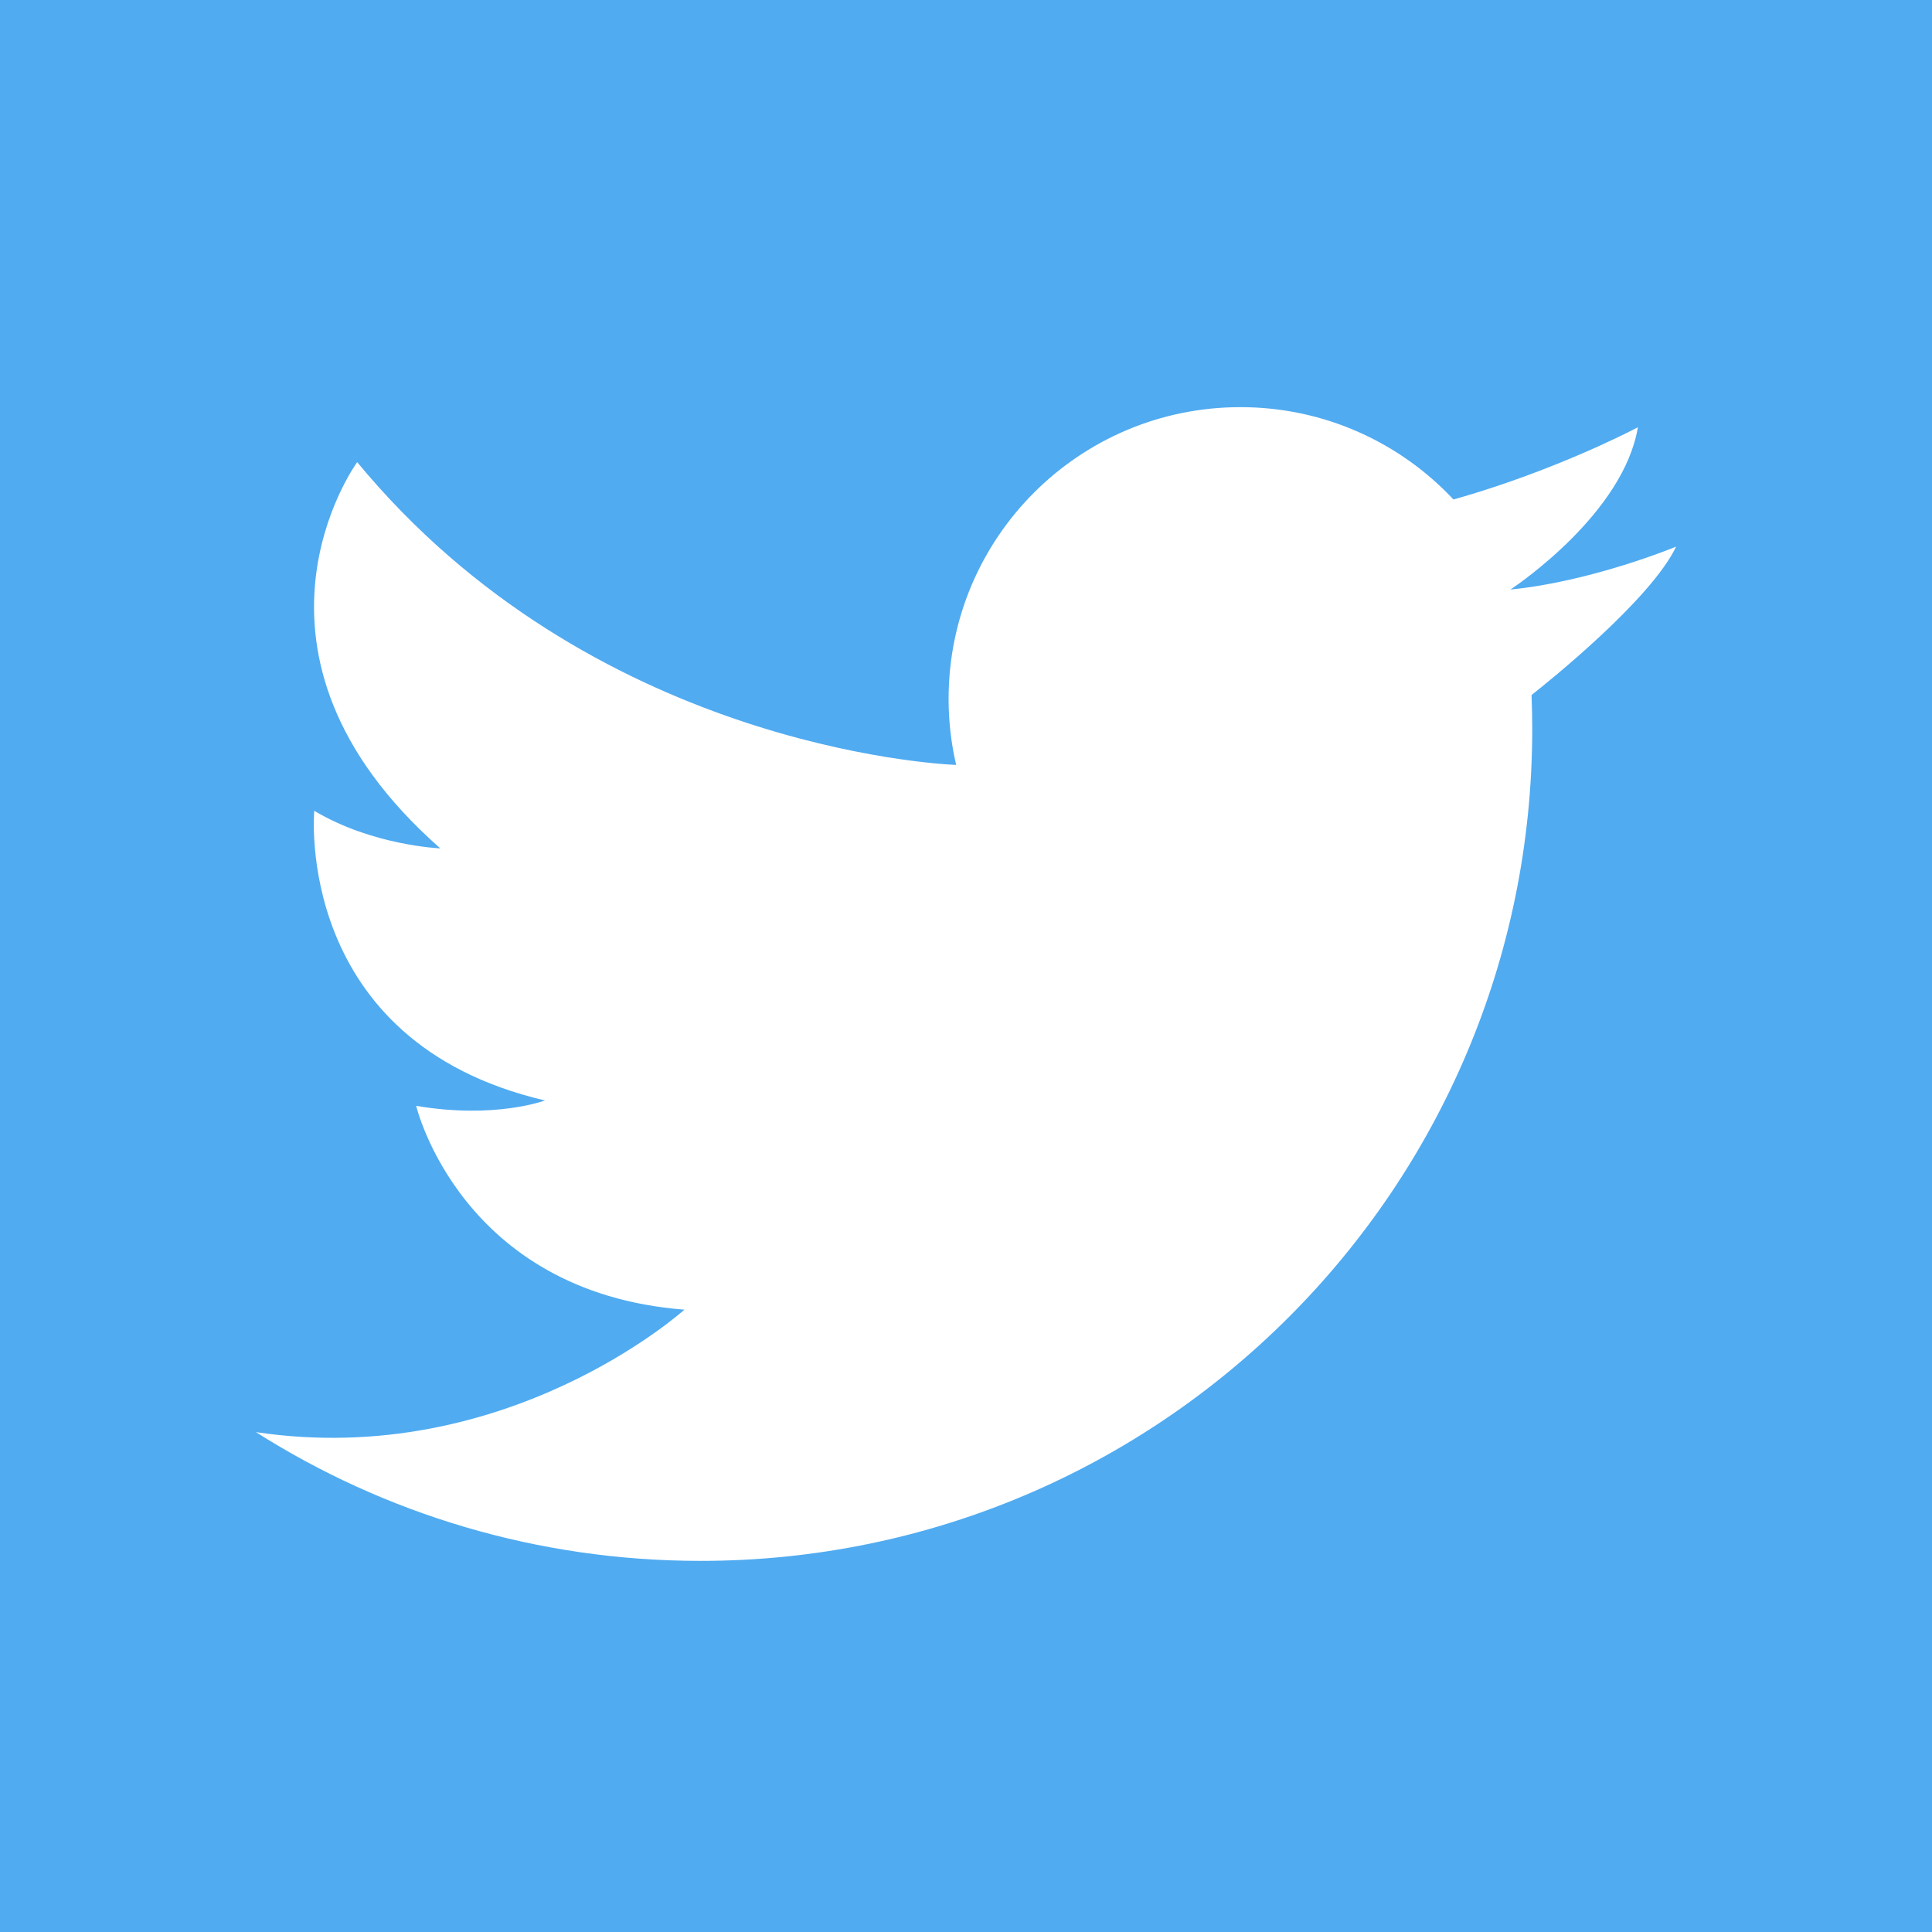
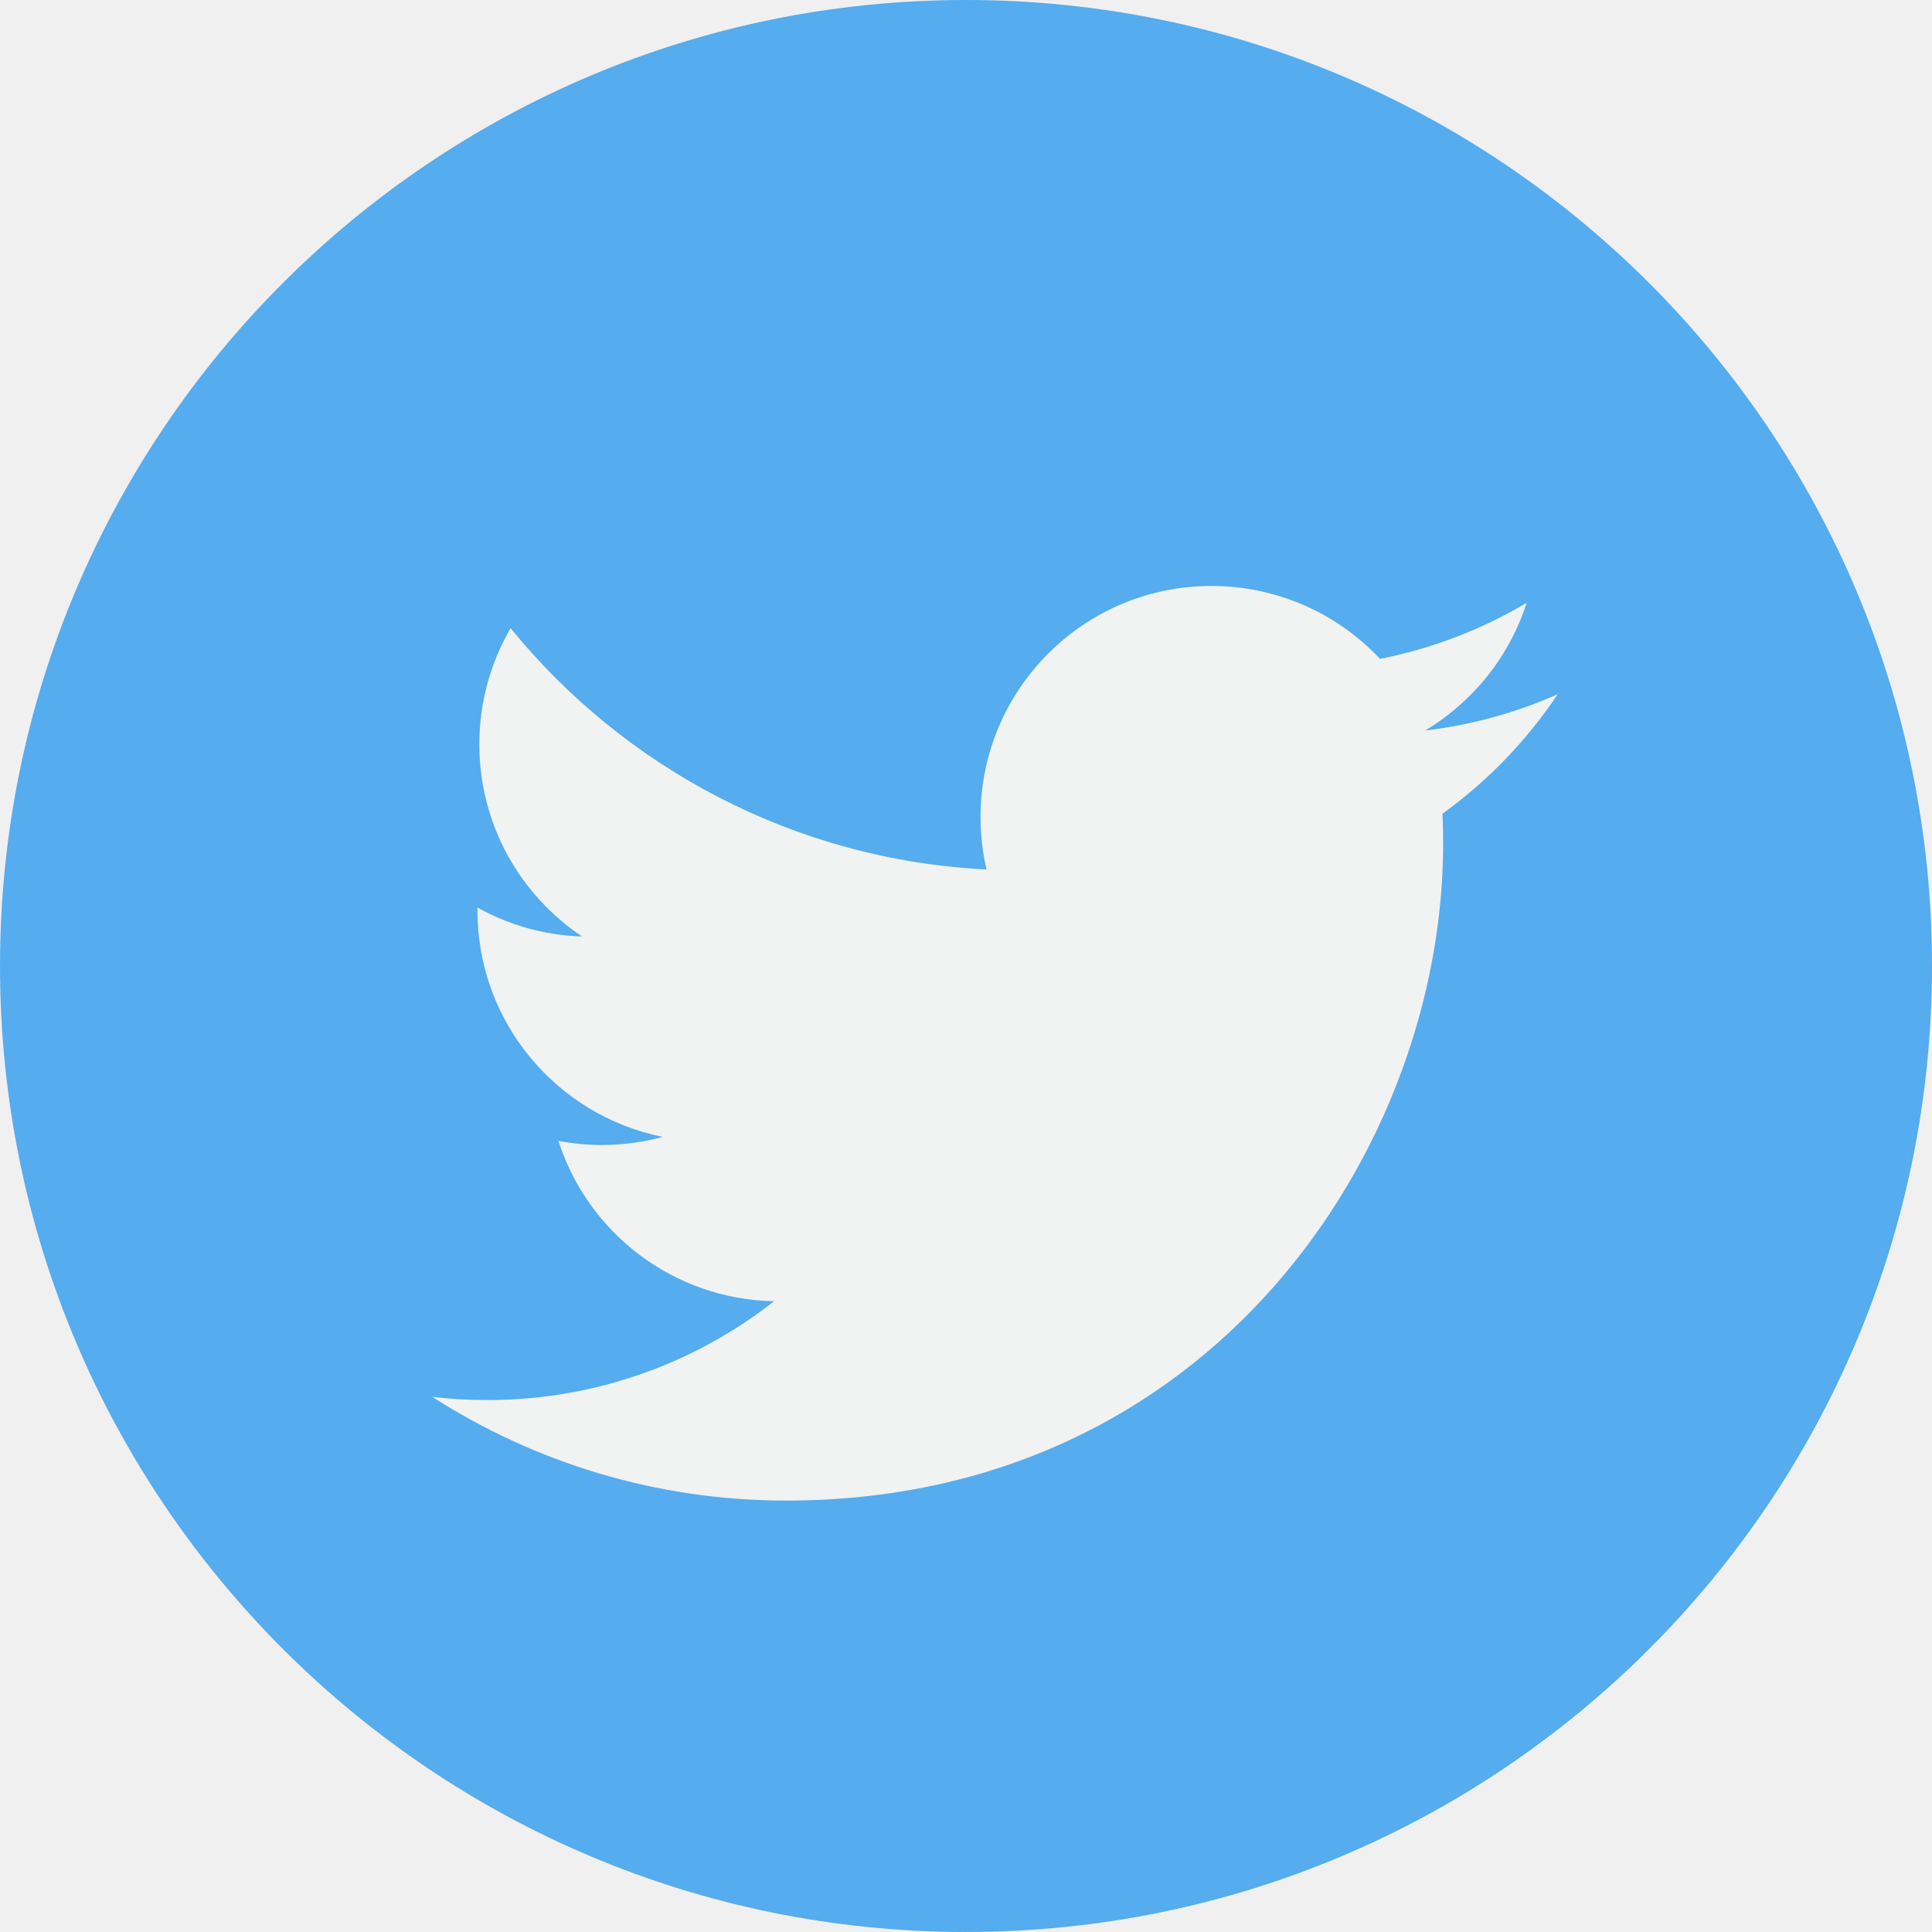
- <svg xmlns="http://www.w3.org/2000/svg" version="1.1" id="Capa_1" x="0px" y="0px" viewBox="0 0 455.731 455.731" style="enable-background:new 0 0 455.731 455.731;" xml:space="preserve">
+ <svg xmlns="http://www.w3.org/2000/svg" version="1.1" id="Capa_1" x="0px" y="0px" viewBox="0 0 112.197 112.197" style="enable-background:new 0 0 112.197 112.197;" xml:space="preserve">
  <g>
-     <rect x="0" y="0" style="fill:#50ABF1;" width="455.731" height="455.731" />
-     <path style="fill:#FFFFFF;" d="M60.377,337.822c30.33,19.236,66.308,30.368,104.875,30.368c108.349,0,196.18-87.841,196.18-196.18   c0-2.705-0.057-5.39-0.161-8.067c3.919-3.084,28.157-22.511,34.098-35c0,0-19.683,8.18-38.947,10.107   c-0.038,0-0.085,0.009-0.123,0.009c0,0,0.038-0.019,0.104-0.066c1.775-1.186,26.591-18.079,29.951-38.207   c0,0-13.922,7.431-33.415,13.932c-3.227,1.072-6.605,2.126-10.088,3.103c-12.565-13.41-30.425-21.78-50.25-21.78   c-38.027,0-68.841,30.805-68.841,68.803c0,5.362,0.617,10.581,1.784,15.592c-5.314-0.218-86.237-4.755-141.289-71.423   c0,0-32.902,44.917,19.607,91.105c0,0-15.962-0.636-29.733-8.864c0,0-5.058,54.416,54.407,68.329c0,0-11.701,4.432-30.368,1.272   c0,0,10.439,43.968,63.271,48.077c0,0-41.777,37.74-101.081,28.885L60.377,337.822z" />
+     <circle style="fill:#55ACEE;" cx="56.099" cy="56.098" r="56.098" />
+     <g>
+       <path style="fill:#F1F2F2;" d="M90.461,40.316c-2.404,1.066-4.99,1.787-7.702,2.109c2.769-1.659,4.894-4.284,5.897-7.417    c-2.591,1.537-5.462,2.652-8.515,3.253c-2.446-2.605-5.931-4.233-9.79-4.233c-7.404,0-13.409,6.005-13.409,13.409    c0,1.051,0.119,2.074,0.349,3.056c-11.144-0.559-21.025-5.897-27.639-14.012c-1.154,1.98-1.816,4.285-1.816,6.742    c0,4.651,2.369,8.757,5.965,11.161c-2.197-0.069-4.266-0.672-6.073-1.679c-0.001,0.057-0.001,0.114-0.001,0.17    c0,6.497,4.624,11.916,10.757,13.147c-1.124,0.308-2.311,0.471-3.532,0.471c-0.866,0-1.705-0.083-2.523-0.239    c1.706,5.326,6.657,9.203,12.526,9.312c-4.59,3.597-10.371,5.74-16.655,5.74c-1.08,0-2.15-0.063-3.197-0.188    c5.931,3.806,12.981,6.025,20.553,6.025c24.664,0,38.152-20.432,38.152-38.153c0-0.581-0.013-1.16-0.039-1.734    C86.391,45.366,88.664,43.005,90.461,40.316L90.461,40.316z" />
+     </g>
  </g>
  <g>
</g>
  <g>
</g>
  <g>
</g>
  <g>
</g>
  <g>
</g>
  <g>
</g>
  <g>
</g>
  <g>
</g>
  <g>
</g>
  <g>
</g>
  <g>
</g>
  <g>
</g>
  <g>
</g>
  <g>
</g>
  <g>
</g>
</svg>
